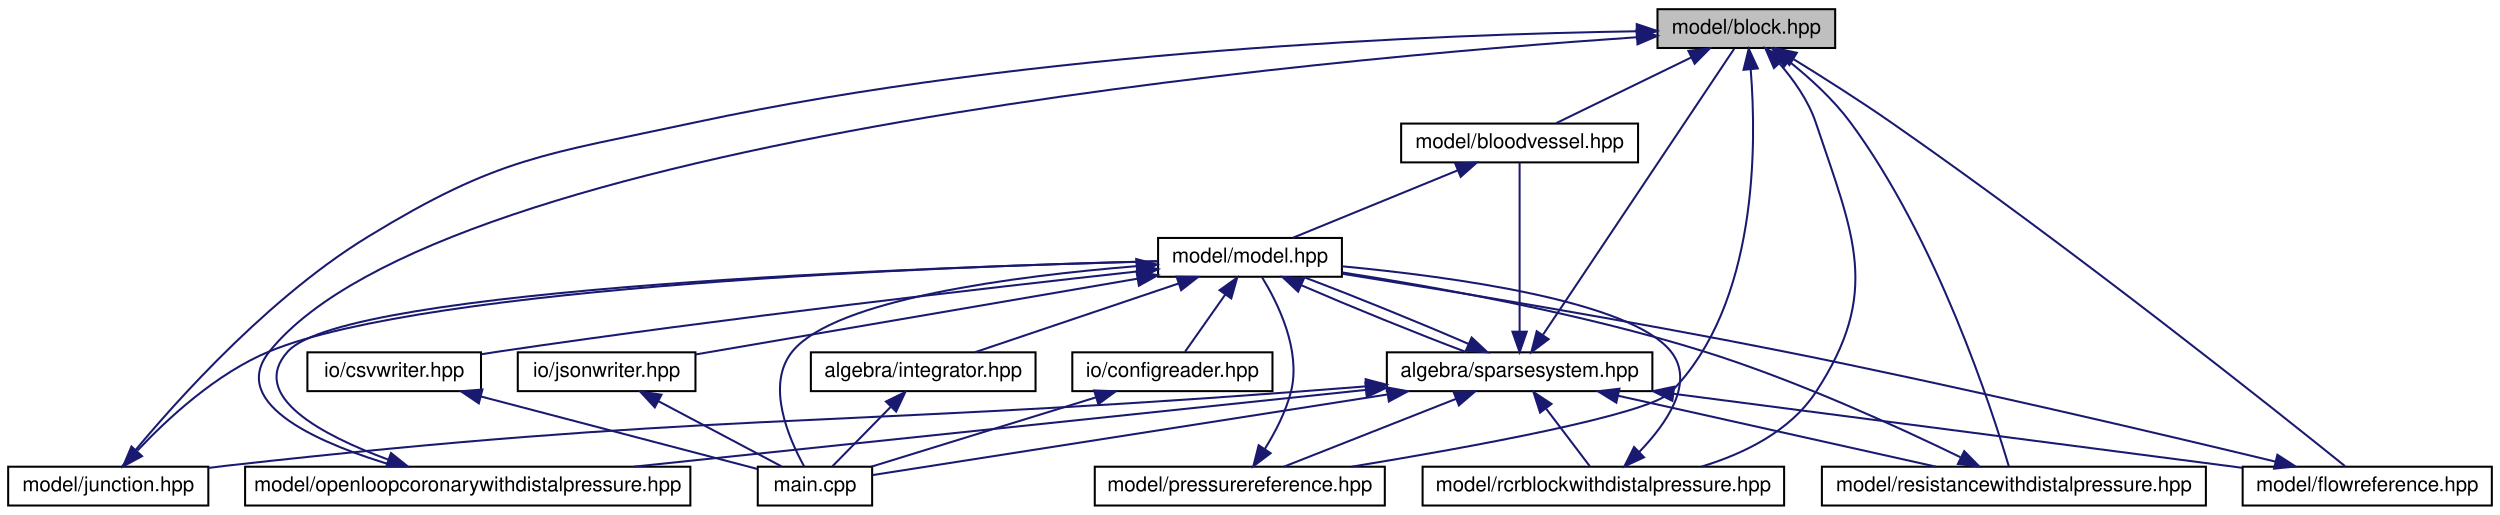
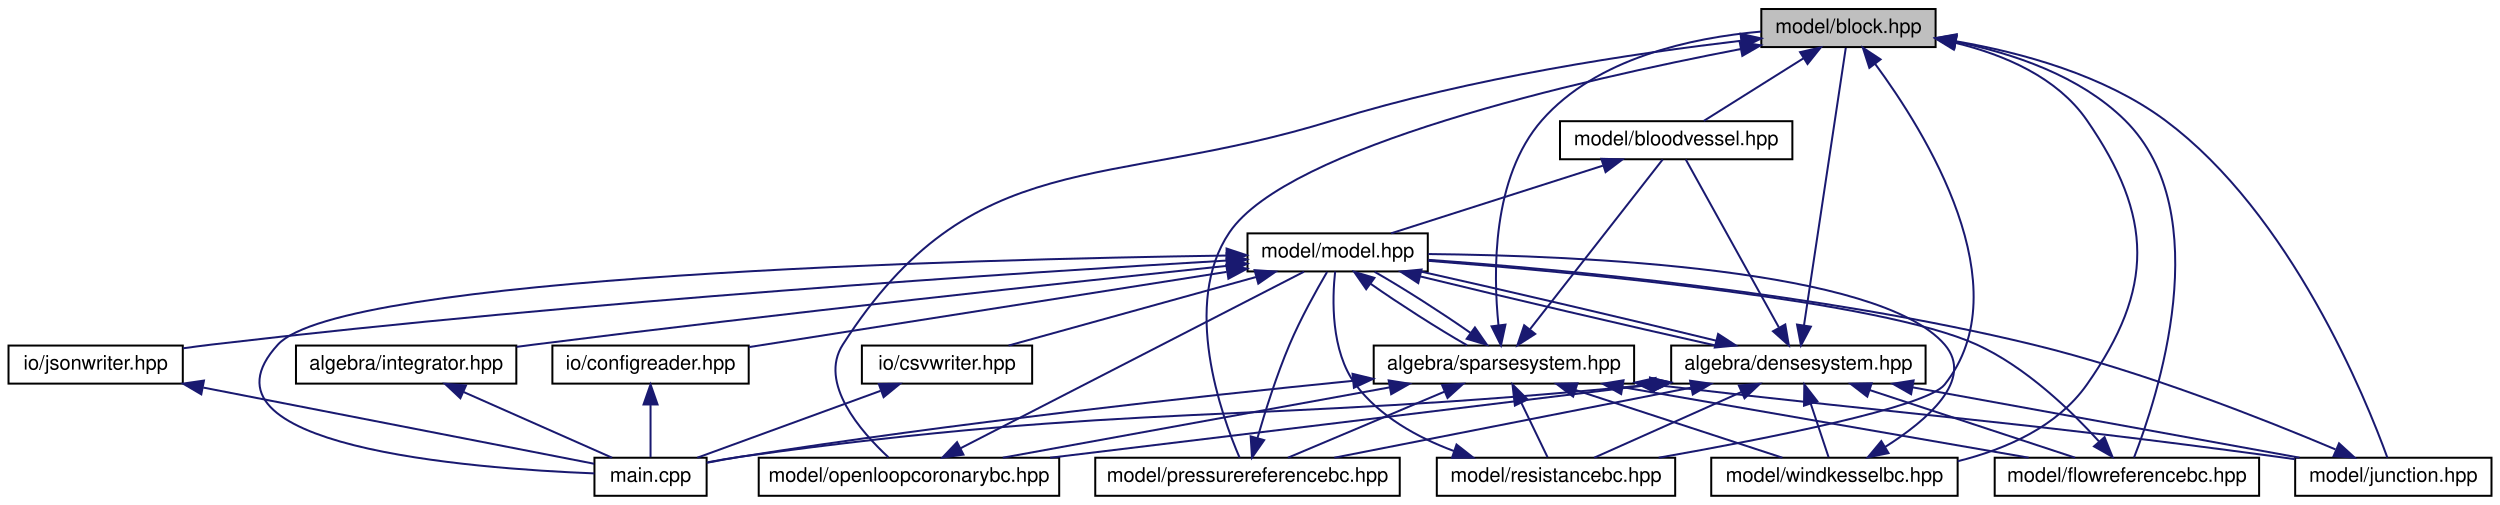
- <svg xmlns="http://www.w3.org/2000/svg" xmlns:xlink="http://www.w3.org/1999/xlink" width="1224pt" height="252pt" viewBox="0.00 0.00 1224.00 252.00">
+ <svg xmlns="http://www.w3.org/2000/svg" xmlns:xlink="http://www.w3.org/1999/xlink" width="1248pt" height="252pt" viewBox="0.00 0.00 1247.50 252.00">
  <g id="graph0" class="graph" transform="scale(1 1) rotate(0) translate(4 248)">
    <g id="node1" class="node">
      <g id="a_node1">
        <a xlink:title="MODEL::Block source file.">
-           <polygon fill="#bfbfbf" stroke="black" points="807.5,-224.5 807.5,-243.5 894.5,-243.5 894.5,-224.5 807.5,-224.5" />
-           <text text-anchor="middle" x="851" y="-231.5" font-family="Helvetica,sans-Serif" font-size="10.00">model/block.hpp</text>
+           <polygon fill="#bfbfbf" stroke="black" points="875,-224.5 875,-243.5 962,-243.5 962,-224.5 875,-224.5" />
+           <text text-anchor="middle" x="918.5" y="-231.5" font-family="Helvetica,sans-Serif" font-size="10.00">model/block.hpp</text>
        </a>
      </g>
    </g>
    <g id="node2" class="node">
      <g id="a_node2">
        <a xlink:href="bloodvessel_8hpp.html" target="_top" xlink:title="MODEL::BloodVessel source file.">
-           <polygon fill="none" stroke="black" points="682,-168.5 682,-187.5 798,-187.5 798,-168.5 682,-168.5" />
-           <text text-anchor="middle" x="740" y="-175.5" font-family="Helvetica,sans-Serif" font-size="10.00">model/bloodvessel.hpp</text>
+           <polygon fill="none" stroke="black" points="774.5,-168.5 774.5,-187.5 890.5,-187.5 890.5,-168.5 774.5,-168.5" />
+           <text text-anchor="middle" x="832.5" y="-175.5" font-family="Helvetica,sans-Serif" font-size="10.00">model/bloodvessel.hpp</text>
        </a>
      </g>
    </g>
    <g id="edge1" class="edge">
-       <path fill="none" stroke="midnightblue" d="M823.99,-219.86C803.41,-209.85 775.66,-196.35 757.79,-187.65" />
-       <polygon fill="midnightblue" stroke="midnightblue" points="822.64,-223.1 833.17,-224.32 825.7,-216.8 822.64,-223.1" />
+       <path fill="none" stroke="midnightblue" d="M896.05,-218.9C880.28,-209 859.69,-196.07 846.28,-187.65" />
+       <polygon fill="midnightblue" stroke="midnightblue" points="894.35,-221.97 904.68,-224.32 898.07,-216.04 894.35,-221.97" />
+     </g>
+     <g id="node6" class="node">
+       <g id="a_node6">
+         <a xlink:href="flowreferencebc_8hpp.html" target="_top" xlink:title="MODEL::FlowReferenceBC source file.">
+           <polygon fill="none" stroke="black" points="991.5,-0.5 991.5,-19.5 1123.5,-19.5 1123.5,-0.5 991.5,-0.5" />
+           <text text-anchor="middle" x="1057.5" y="-7.5" font-family="Helvetica,sans-Serif" font-size="10.00">model/flowreferencebc.hpp</text>
+         </a>
+       </g>
+     </g>
+     <g id="edge40" class="edge">
+       <path fill="none" stroke="midnightblue" d="M972.23,-227.12C1000.6,-221.41 1034.07,-210.16 1056.5,-188 1103.49,-141.56 1072.26,-48.28 1061.05,-19.59" />
+       <polygon fill="midnightblue" stroke="midnightblue" points="971.25,-223.74 962.05,-228.98 972.51,-230.63 971.25,-223.74" />
    </g>
    <g id="node7" class="node">
      <g id="a_node7">
-         <a xlink:href="flowreference_8hpp.html" target="_top" xlink:title="MODEL::FlowReference source file.">
-           <polygon fill="none" stroke="black" points="1094,-0.5 1094,-19.5 1216,-19.5 1216,-0.5 1094,-0.5" />
-           <text text-anchor="middle" x="1155" y="-7.5" font-family="Helvetica,sans-Serif" font-size="10.00">model/flowreference.hpp</text>
-         </a>
-       </g>
-     </g>
-     <g id="edge29" class="edge">
-       <path fill="none" stroke="midnightblue" d="M873.94,-219.14C888.01,-210.48 906.27,-198.93 922,-188 1010.02,-126.84 1111.23,-46.25 1144.09,-19.81" />
-       <polygon fill="midnightblue" stroke="midnightblue" points="872.08,-216.18 865.38,-224.38 875.73,-222.15 872.08,-216.18" />
+         <a xlink:href="junction_8hpp.html" target="_top" xlink:title="MODEL::Junction source file.">
+           <polygon fill="none" stroke="black" points="1141.5,-0.5 1141.5,-19.5 1239.5,-19.5 1239.5,-0.5 1141.5,-0.5" />
+           <text text-anchor="middle" x="1190.5" y="-7.5" font-family="Helvetica,sans-Serif" font-size="10.00">model/junction.hpp</text>
+         </a>
+       </g>
+     </g>
+     <g id="edge41" class="edge">
+       <path fill="none" stroke="midnightblue" d="M972.37,-227.36C1005.08,-221.72 1046.21,-210.46 1076.5,-188 1139.62,-141.19 1177.13,-48.16 1187.52,-19.56" />
+       <polygon fill="midnightblue" stroke="midnightblue" points="971.39,-223.97 962.07,-229 972.5,-230.89 971.39,-223.97" />
    </g>
    <g id="node8" class="node">
      <g id="a_node8">
-         <a xlink:href="junction_8hpp.html" target="_top" xlink:title="MODEL::Junction source file.">
-           <polygon fill="none" stroke="black" points="0,-0.5 0,-19.5 98,-19.5 98,-0.5 0,-0.5" />
-           <text text-anchor="middle" x="49" y="-7.5" font-family="Helvetica,sans-Serif" font-size="10.00">model/junction.hpp</text>
-         </a>
-       </g>
-     </g>
-     <g id="edge30" class="edge">
-       <path fill="none" stroke="midnightblue" d="M797.23,-232.69C702.82,-231.18 501.55,-223.62 336,-188 262.34,-172.15 240.27,-171.31 176,-132 122.74,-99.42 73.34,-41.43 55.77,-19.61" />
-       <polygon fill="midnightblue" stroke="midnightblue" points="797.34,-236.19 807.39,-232.84 797.44,-229.19 797.34,-236.19" />
+         <a xlink:href="openloopcoronarybc_8hpp.html" target="_top" xlink:title="MODEL::OpenLoopCoronaryBC source file.">
+           <polygon fill="none" stroke="black" points="374.5,-0.5 374.5,-19.5 524.5,-19.5 524.5,-0.5 374.5,-0.5" />
+           <text text-anchor="middle" x="449.5" y="-7.5" font-family="Helvetica,sans-Serif" font-size="10.00">model/openloopcoronarybc.hpp</text>
+         </a>
+       </g>
+     </g>
+     <g id="edge42" class="edge">
+       <path fill="none" stroke="midnightblue" d="M864.83,-227.65C812.18,-221.46 730.04,-209.28 661.5,-188 547.16,-152.5 481.21,-176.73 416.5,-76 404.19,-56.83 425.5,-32.48 439.25,-19.72" />
+       <polygon fill="midnightblue" stroke="midnightblue" points="864.63,-231.15 874.96,-228.81 865.42,-224.19 864.63,-231.15" />
    </g>
    <g id="node9" class="node">
      <g id="a_node9">
-         <a xlink:href="openloopcoronarywithdistalpressure_8hpp.html" target="_top" xlink:title="MODEL::OpenLoopCoronaryWithDistalPressure source file.">
-           <polygon fill="none" stroke="black" points="116,-0.5 116,-19.5 334,-19.5 334,-0.5 116,-0.5" />
-           <text text-anchor="middle" x="225" y="-7.5" font-family="Helvetica,sans-Serif" font-size="10.00">model/openloopcoronarywithdistalpressure.hpp</text>
-         </a>
-       </g>
-     </g>
-     <g id="edge31" class="edge">
-       <path fill="none" stroke="midnightblue" d="M797.4,-229.77C644.63,-219.35 212.62,-180.96 128,-76 106.75,-49.64 154.51,-30.01 190.28,-19.55" />
-       <polygon fill="midnightblue" stroke="midnightblue" points="797.26,-233.27 807.48,-230.45 797.73,-226.29 797.26,-233.27" />
+         <a xlink:href="pressurereferencebc_8hpp.html" target="_top" xlink:title="MODEL::PressureReferenceBC source file.">
+           <polygon fill="none" stroke="black" points="542.5,-0.5 542.5,-19.5 694.5,-19.5 694.5,-0.5 542.5,-0.5" />
+           <text text-anchor="middle" x="618.5" y="-7.5" font-family="Helvetica,sans-Serif" font-size="10.00">model/pressurereferencebc.hpp</text>
+         </a>
+       </g>
+     </g>
+     <g id="edge43" class="edge">
+       <path fill="none" stroke="midnightblue" d="M864.73,-223.52C784.18,-208.06 638.48,-174.8 609.5,-132 585.41,-96.42 605.43,-40.71 614.55,-19.54" />
+       <polygon fill="midnightblue" stroke="midnightblue" points="864.22,-226.98 874.7,-225.4 865.52,-220.11 864.22,-226.98" />
    </g>
    <g id="node10" class="node">
      <g id="a_node10">
-         <a xlink:href="pressurereference_8hpp.html" target="_top" xlink:title="MODEL::PressureReference source file.">
-           <polygon fill="none" stroke="black" points="532,-0.5 532,-19.5 674,-19.5 674,-0.5 532,-0.5" />
-           <text text-anchor="middle" x="603" y="-7.5" font-family="Helvetica,sans-Serif" font-size="10.00">model/pressurereference.hpp</text>
-         </a>
-       </g>
-     </g>
-     <g id="edge32" class="edge">
-       <path fill="none" stroke="midnightblue" d="M853.14,-213.97C856.07,-177.81 856.78,-98.95 814,-56 802.96,-44.92 716.54,-29.15 657.77,-19.52" />
-       <polygon fill="midnightblue" stroke="midnightblue" points="849.64,-213.82 852.17,-224.11 856.61,-214.5 849.64,-213.82" />
+         <a xlink:href="resistancebc_8hpp.html" target="_top" xlink:title="MODEL::ResistanceBC source file.">
+           <polygon fill="none" stroke="black" points="713,-0.5 713,-19.5 832,-19.5 832,-0.5 713,-0.5" />
+           <text text-anchor="middle" x="772.5" y="-7.5" font-family="Helvetica,sans-Serif" font-size="10.00">model/resistancebc.hpp</text>
+         </a>
+       </g>
+     </g>
+     <g id="edge44" class="edge">
+       <path fill="none" stroke="midnightblue" d="M931.75,-216.2C956.8,-182.28 1005.23,-104.74 966.5,-56 957.55,-44.73 878.18,-29.09 823.77,-19.52" />
+       <polygon fill="midnightblue" stroke="midnightblue" points="928.94,-214.11 925.68,-224.19 934.52,-218.35 928.94,-214.11" />
    </g>
    <g id="node11" class="node">
      <g id="a_node11">
-         <a xlink:href="rcrblockwithdistalpressure_8hpp.html" target="_top" xlink:title="MODEL::RCRBlockWithDistalPressure source file.">
-           <polygon fill="none" stroke="black" points="692.5,-0.5 692.5,-19.5 869.5,-19.5 869.5,-0.5 692.5,-0.5" />
-           <text text-anchor="middle" x="781" y="-7.5" font-family="Helvetica,sans-Serif" font-size="10.00">model/rcrblockwithdistalpressure.hpp</text>
-         </a>
-       </g>
-     </g>
-     <g id="edge33" class="edge">
-       <path fill="none" stroke="midnightblue" d="M867.18,-216.96C874.1,-208.98 881.4,-198.75 885,-188 903.65,-132.38 917.21,-105.03 885,-56 872.47,-36.93 849.94,-25.9 829.05,-19.54" />
-       <polygon fill="midnightblue" stroke="midnightblue" points="864.52,-214.68 860.29,-224.39 869.65,-219.44 864.52,-214.68" />
-     </g>
-     <g id="node12" class="node">
-       <g id="a_node12">
-         <a xlink:href="resistancewithdistalpressure_8hpp.html" target="_top" xlink:title="MODEL::ResistanceWithDistalPressure source file.">
-           <polygon fill="none" stroke="black" points="888,-0.5 888,-19.5 1076,-19.5 1076,-0.5 888,-0.5" />
-           <text text-anchor="middle" x="982" y="-7.5" font-family="Helvetica,sans-Serif" font-size="10.00">model/resistancewithdistalpressure.hpp</text>
-         </a>
-       </g>
-     </g>
-     <g id="edge34" class="edge">
-       <path fill="none" stroke="midnightblue" d="M871.68,-218.11C881.79,-210.05 893.56,-199.43 902,-188 944.47,-130.49 971.46,-46.85 979.49,-19.79" />
-       <polygon fill="midnightblue" stroke="midnightblue" points="869.5,-215.37 863.69,-224.23 873.76,-220.92 869.5,-215.37" />
+         <a xlink:href="windkesselbc_8hpp.html" target="_top" xlink:title="MODEL::WindkesselBC source file.">
+           <polygon fill="none" stroke="black" points="850,-0.5 850,-19.5 973,-19.5 973,-0.5 850,-0.5" />
+           <text text-anchor="middle" x="911.5" y="-7.5" font-family="Helvetica,sans-Serif" font-size="10.00">model/windkesselbc.hpp</text>
+         </a>
+       </g>
+     </g>
+     <g id="edge45" class="edge">
+       <path fill="none" stroke="midnightblue" d="M971.91,-226.59C996.15,-220.72 1022.66,-209.48 1037.5,-188 1070.85,-139.73 1071.29,-103.96 1037.5,-56 1022.71,-35.02 997.22,-23.77 973.01,-17.75" />
+       <polygon fill="midnightblue" stroke="midnightblue" points="971.09,-223.19 962.06,-228.73 972.57,-230.03 971.09,-223.19" />
    </g>
    <g id="node3" class="node">
      <g id="a_node3">
        <a xlink:href="model_8hpp.html" target="_top" xlink:title="MODEL::Model source file.">
-           <polygon fill="none" stroke="black" points="563,-112.5 563,-131.5 653,-131.5 653,-112.5 563,-112.5" />
-           <text text-anchor="middle" x="608" y="-119.5" font-family="Helvetica,sans-Serif" font-size="10.00">model/model.hpp</text>
+           <polygon fill="none" stroke="black" points="618.5,-112.5 618.5,-131.5 708.5,-131.5 708.5,-112.5 618.5,-112.5" />
+           <text text-anchor="middle" x="663.5" y="-119.5" font-family="Helvetica,sans-Serif" font-size="10.00">model/model.hpp</text>
        </a>
      </g>
    </g>
    <g id="edge2" class="edge">
-       <path fill="none" stroke="midnightblue" d="M709.78,-164.64C685.01,-154.5 650.6,-140.43 628.82,-131.52" />
-       <polygon fill="midnightblue" stroke="midnightblue" points="708.5,-167.9 719.08,-168.44 711.15,-161.42 708.5,-167.9" />
+       <path fill="none" stroke="midnightblue" d="M795.9,-165.3C764.05,-155.13 718.66,-140.62 690.15,-131.52" />
+       <polygon fill="midnightblue" stroke="midnightblue" points="795.13,-168.73 805.72,-168.44 797.26,-162.07 795.13,-168.73" />
    </g>
    <g id="node4" class="node">
      <g id="a_node4">
-         <a xlink:href="integrator_8hpp.html" target="_top" xlink:title="ALGEBRA::Integrator source file.">
-           <polygon fill="none" stroke="black" points="393,-56.5 393,-75.5 503,-75.5 503,-56.5 393,-56.5" />
-           <text text-anchor="middle" x="448" y="-63.5" font-family="Helvetica,sans-Serif" font-size="10.00">algebra/integrator.hpp</text>
+         <a xlink:href="densesystem_8hpp.html" target="_top" xlink:title="ALGEBRA::DenseSystem source file.">
+           <polygon fill="none" stroke="black" points="830,-56.5 830,-75.5 957,-75.5 957,-56.5 830,-56.5" />
+           <text text-anchor="middle" x="893.5" y="-63.5" font-family="Helvetica,sans-Serif" font-size="10.00">algebra/densesystem.hpp</text>
        </a>
      </g>
    </g>
    <g id="edge3" class="edge">
-       <path fill="none" stroke="midnightblue" d="M572.95,-109.17C542.83,-99 500.1,-84.59 473.23,-75.52" />
-       <polygon fill="midnightblue" stroke="midnightblue" points="572.05,-112.56 582.65,-112.44 574.29,-105.93 572.05,-112.56" />
+       <path fill="none" stroke="midnightblue" d="M704.69,-110.02C746.4,-99.82 810.37,-84.84 852.15,-75.52" />
+       <polygon fill="midnightblue" stroke="midnightblue" points="703.73,-106.66 694.86,-112.44 705.4,-113.45 703.73,-106.66" />
    </g>
    <g id="node5" class="node">
      <g id="a_node5">
        <a xlink:href="main_8cpp.html" target="_top" xlink:title="Main routine of svZeroDSolver.">
-           <polygon fill="none" stroke="black" points="367,-0.5 367,-19.5 423,-19.5 423,-0.5 367,-0.5" />
-           <text text-anchor="middle" x="395" y="-7.5" font-family="Helvetica,sans-Serif" font-size="10.00">main.cpp</text>
-         </a>
-       </g>
-     </g>
-     <g id="edge28" class="edge">
-       <path fill="none" stroke="midnightblue" d="M552.55,-117.7C493.25,-112.88 404.91,-101.53 384,-76 370.66,-59.71 382.18,-33.26 389.71,-19.67" />
-       <polygon fill="midnightblue" stroke="midnightblue" points="552.29,-121.19 562.53,-118.47 552.83,-114.21 552.29,-121.19" />
-     </g>
-     <g id="node6" class="node">
-       <g id="a_node6">
-         <a xlink:href="sparsesystem_8hpp.html" target="_top" xlink:title="ALGEBRA::SparseSystem source file.">
-           <polygon fill="none" stroke="black" points="675,-56.5 675,-75.5 805,-75.5 805,-56.5 675,-56.5" />
-           <text text-anchor="middle" x="740" y="-63.5" font-family="Helvetica,sans-Serif" font-size="10.00">algebra/sparsesystem.hpp</text>
-         </a>
-       </g>
-     </g>
-     <g id="edge5" class="edge">
-       <path fill="none" stroke="midnightblue" d="M633.06,-108.37C656.33,-98.26 690.57,-84.35 714.1,-75.52" />
-       <polygon fill="midnightblue" stroke="midnightblue" points="631.56,-105.2 623.83,-112.44 634.39,-111.61 631.56,-105.2" />
+           <polygon fill="none" stroke="black" points="292.5,-0.5 292.5,-19.5 348.5,-19.5 348.5,-0.5 292.5,-0.5" />
+           <text text-anchor="middle" x="320.5" y="-7.5" font-family="Helvetica,sans-Serif" font-size="10.00">main.cpp</text>
+         </a>
+       </g>
+     </g>
+     <g id="edge39" class="edge">
+       <path fill="none" stroke="midnightblue" d="M608.01,-120.43C478.74,-118.52 166.07,-110.37 134.5,-76 87.87,-25.24 229.88,-14.12 292.46,-11.68" />
+       <polygon fill="midnightblue" stroke="midnightblue" points="608.05,-123.93 618.1,-120.57 608.15,-116.93 608.05,-123.93" />
+     </g>
+     <g id="node12" class="node">
+       <g id="a_node12">
+         <a xlink:href="integrator_8hpp.html" target="_top" xlink:title="ALGEBRA::Integrator source file.">
+           <polygon fill="none" stroke="black" points="143.5,-56.5 143.5,-75.5 253.5,-75.5 253.5,-56.5 143.5,-56.5" />
+           <text text-anchor="middle" x="198.5" y="-63.5" font-family="Helvetica,sans-Serif" font-size="10.00">algebra/integrator.hpp</text>
+         </a>
+       </g>
+     </g>
+     <g id="edge20" class="edge">
+       <path fill="none" stroke="midnightblue" d="M608.35,-115.3C530.99,-107.2 385.89,-91.6 262.5,-76 259.61,-75.63 256.64,-75.25 253.64,-74.85" />
+       <polygon fill="midnightblue" stroke="midnightblue" points="608.04,-118.79 618.35,-116.35 608.77,-111.83 608.04,-118.79" />
    </g>
    <g id="node13" class="node">
      <g id="a_node13">
-         <a xlink:href="configreader_8hpp.html" target="_top" xlink:title="IO::ConfigReader source file.">
-           <polygon fill="none" stroke="black" points="521,-56.5 521,-75.5 619,-75.5 619,-56.5 521,-56.5" />
-           <text text-anchor="middle" x="570" y="-63.5" font-family="Helvetica,sans-Serif" font-size="10.00">io/configreader.hpp</text>
+         <a xlink:href="sparsesystem_8hpp.html" target="_top" xlink:title="ALGEBRA::SparseSystem source file.">
+           <polygon fill="none" stroke="black" points="681.5,-56.5 681.5,-75.5 811.5,-75.5 811.5,-56.5 681.5,-56.5" />
+           <text text-anchor="middle" x="746.5" y="-63.5" font-family="Helvetica,sans-Serif" font-size="10.00">algebra/sparsesystem.hpp</text>
        </a>
      </g>
    </g>
    <g id="edge22" class="edge">
-       <path fill="none" stroke="midnightblue" d="M595.94,-103.86C589.36,-94.5 581.49,-83.33 576.16,-75.75" />
-       <polygon fill="midnightblue" stroke="midnightblue" points="593.11,-105.92 601.73,-112.08 598.83,-101.89 593.11,-105.92" />
+       <path fill="none" stroke="midnightblue" d="M679.95,-106.34C693.91,-96.52 713.6,-83.91 728.09,-75.65" />
+       <polygon fill="midnightblue" stroke="midnightblue" points="677.75,-103.61 671.72,-112.32 681.87,-109.28 677.75,-103.61" />
    </g>
    <g id="node14" class="node">
      <g id="a_node14">
-         <a xlink:href="csvwriter_8hpp.html" target="_top" xlink:title="IO::write_csv source file.">
-           <polygon fill="none" stroke="black" points="146.5,-56.5 146.5,-75.5 231.5,-75.5 231.5,-56.5 146.5,-56.5" />
-           <text text-anchor="middle" x="189" y="-63.5" font-family="Helvetica,sans-Serif" font-size="10.00">io/csvwriter.hpp</text>
-         </a>
-       </g>
-     </g>
-     <g id="edge24" class="edge">
-       <path fill="none" stroke="midnightblue" d="M552.81,-115.09C480.89,-107.2 351.31,-92.3 241,-76 237.92,-75.54 234.74,-75.05 231.54,-74.54" />
-       <polygon fill="midnightblue" stroke="midnightblue" points="552.67,-118.6 562.99,-116.21 553.43,-111.64 552.67,-118.6" />
+         <a xlink:href="configreader_8hpp.html" target="_top" xlink:title="IO::ConfigReader source file.">
+           <polygon fill="none" stroke="black" points="271.5,-56.5 271.5,-75.5 369.5,-75.5 369.5,-56.5 271.5,-56.5" />
+           <text text-anchor="middle" x="320.5" y="-63.5" font-family="Helvetica,sans-Serif" font-size="10.00">io/configreader.hpp</text>
+         </a>
+       </g>
+     </g>
+     <g id="edge33" class="edge">
+       <path fill="none" stroke="midnightblue" d="M608.1,-112.28C542.09,-101.89 432.82,-84.68 369.68,-74.74" />
+       <polygon fill="midnightblue" stroke="midnightblue" points="607.88,-115.79 618.31,-113.88 608.97,-108.87 607.88,-115.79" />
    </g>
    <g id="node15" class="node">
      <g id="a_node15">
+         <a xlink:href="csvwriter_8hpp.html" target="_top" xlink:title="IO::write_csv source file.">
+           <polygon fill="none" stroke="black" points="426,-56.5 426,-75.5 511,-75.5 511,-56.5 426,-56.5" />
+           <text text-anchor="middle" x="468.5" y="-63.5" font-family="Helvetica,sans-Serif" font-size="10.00">io/csvwriter.hpp</text>
+         </a>
+       </g>
+     </g>
+     <g id="edge35" class="edge">
+       <path fill="none" stroke="midnightblue" d="M622.69,-109.7C585.89,-99.51 532.57,-84.74 499.25,-75.52" />
+       <polygon fill="midnightblue" stroke="midnightblue" points="622.03,-113.15 632.6,-112.44 623.9,-106.4 622.03,-113.15" />
+     </g>
+     <g id="node16" class="node">
+       <g id="a_node16">
        <a xlink:href="jsonwriter_8hpp.html" target="_top" xlink:title="IO::write_json source file.">
-           <polygon fill="none" stroke="black" points="249.5,-56.5 249.5,-75.5 336.5,-75.5 336.5,-56.5 249.5,-56.5" />
-           <text text-anchor="middle" x="293" y="-63.5" font-family="Helvetica,sans-Serif" font-size="10.00">io/jsonwriter.hpp</text>
-         </a>
-       </g>
+           <polygon fill="none" stroke="black" points="0,-56.5 0,-75.5 87,-75.5 87,-56.5 0,-56.5" />
+           <text text-anchor="middle" x="43.5" y="-63.5" font-family="Helvetica,sans-Serif" font-size="10.00">io/jsonwriter.hpp</text>
+         </a>
+       </g>
+     </g>
+     <g id="edge37" class="edge">
+       <path fill="none" stroke="midnightblue" d="M607.95,-117.92C506.93,-112.01 286.46,-97.73 101.5,-76 96.84,-75.45 91.99,-74.81 87.16,-74.13" />
+       <polygon fill="midnightblue" stroke="midnightblue" points="608.04,-121.43 618.22,-118.52 608.44,-114.44 608.04,-121.43" />
+     </g>
+     <g id="edge5" class="edge">
+       <path fill="none" stroke="midnightblue" d="M896.3,-85.58C901.66,-121.21 913.22,-197.95 917.16,-224.08" />
+       <polygon fill="midnightblue" stroke="midnightblue" points="899.74,-84.94 894.79,-75.57 892.82,-85.98 899.74,-84.94" />
+     </g>
+     <g id="edge6" class="edge">
+       <path fill="none" stroke="midnightblue" d="M883.73,-84.63C870.46,-108.55 847.26,-150.38 837.29,-168.37" />
+       <polygon fill="midnightblue" stroke="midnightblue" points="886.95,-86.03 888.74,-75.59 880.83,-82.64 886.95,-86.03" />
+     </g>
+     <g id="edge11" class="edge">
+       <path fill="none" stroke="midnightblue" d="M852.48,-77.93C810.84,-88.12 746.87,-103.1 705.03,-112.44" />
+       <polygon fill="midnightblue" stroke="midnightblue" points="853.43,-81.3 862.31,-75.52 851.76,-74.51 853.43,-81.3" />
+     </g>
+     <g id="edge4" class="edge">
+       <path fill="none" stroke="midnightblue" d="M819.73,-55.97C616.95,-35.97 563.18,-47.49 365.5,-20 360.13,-19.25 354.44,-18.27 348.98,-17.22" />
+       <polygon fill="midnightblue" stroke="midnightblue" points="819.52,-59.47 829.82,-56.98 820.22,-52.5 819.52,-59.47" />
+     </g>
+     <g id="edge7" class="edge">
+       <path fill="none" stroke="midnightblue" d="M929.02,-53.3C959.92,-43.13 1003.97,-28.62 1031.64,-19.52" />
+       <polygon fill="midnightblue" stroke="midnightblue" points="927.89,-49.99 919.49,-56.44 930.08,-56.64 927.89,-49.99" />
+     </g>
+     <g id="edge9" class="edge">
+       <path fill="none" stroke="midnightblue" d="M950.7,-54.6C1006.83,-44.4 1091.4,-29.02 1143.66,-19.52" />
+       <polygon fill="midnightblue" stroke="midnightblue" points="949.77,-51.21 940.56,-56.44 951.03,-58.1 949.77,-51.21" />
+     </g>
+     <g id="edge12" class="edge">
+       <path fill="none" stroke="midnightblue" d="M819.77,-55.91C708.78,-42.35 592.38,-28.26 519.94,-19.5" />
+       <polygon fill="midnightblue" stroke="midnightblue" points="819.45,-59.4 829.8,-57.14 820.3,-52.45 819.45,-59.4" />
+     </g>
+     <g id="edge14" class="edge">
+       <path fill="none" stroke="midnightblue" d="M839.89,-54.47C787.92,-44.27 710.06,-28.98 661.87,-19.52" />
+       <polygon fill="midnightblue" stroke="midnightblue" points="839.44,-57.95 849.93,-56.44 840.79,-51.08 839.44,-57.95" />
+     </g>
+     <g id="edge16" class="edge">
+       <path fill="none" stroke="midnightblue" d="M865.19,-52.37C842.53,-42.26 811.37,-28.35 791.58,-19.52" />
+       <polygon fill="midnightblue" stroke="midnightblue" points="863.77,-55.56 874.33,-56.44 866.62,-49.17 863.77,-55.56" />
+     </g>
+     <g id="edge18" class="edge">
+       <path fill="none" stroke="midnightblue" d="M899.7,-46.4C902.71,-37.36 906.19,-26.94 908.58,-19.75" />
+       <polygon fill="midnightblue" stroke="midnightblue" points="896.31,-45.49 896.47,-56.08 902.96,-47.7 896.31,-45.49" />
+     </g>
+     <g id="edge8" class="edge">
+       <path fill="none" stroke="midnightblue" d="M1043.56,-27.63C1029.73,-42.9 1007.11,-64.8 982.5,-76 934.58,-97.81 784.64,-111.88 708.63,-117.8" />
+       <polygon fill="midnightblue" stroke="midnightblue" points="1046.33,-29.77 1050.29,-19.94 1041.07,-25.16 1046.33,-29.77" />
+     </g>
+     <g id="edge10" class="edge">
+       <path fill="none" stroke="midnightblue" d="M1161.63,-23.64C1126.57,-38.47 1065.31,-62.72 1010.5,-76 904.08,-101.79 775.49,-113.57 708.71,-118.29" />
+       <polygon fill="midnightblue" stroke="midnightblue" points="1163.4,-26.69 1171.22,-19.54 1160.65,-20.26 1163.4,-26.69" />
+     </g>
+     <g id="edge13" class="edge">
+       <path fill="none" stroke="midnightblue" d="M475.21,-24.22C519.61,-47.04 609.44,-93.21 646.71,-112.37" />
+       <polygon fill="midnightblue" stroke="midnightblue" points="476.71,-21.05 466.21,-19.59 473.51,-27.28 476.71,-21.05" />
+     </g>
+     <g id="edge15" class="edge">
+       <path fill="none" stroke="midnightblue" d="M623.48,-29.35C627.29,-42.55 632.99,-60.65 639.5,-76 645.03,-89.04 653.02,-103.36 658.24,-112.26" />
+       <polygon fill="midnightblue" stroke="midnightblue" points="626.82,-28.28 620.75,-19.59 620.08,-30.16 626.82,-28.28" />
+     </g>
+     <g id="edge17" class="edge">
+       <path fill="none" stroke="midnightblue" d="M721.51,-22.86C703.34,-29.62 684.45,-40.05 672.5,-56 659.94,-72.78 660.78,-99.02 662.25,-112.45" />
+       <polygon fill="midnightblue" stroke="midnightblue" points="722.85,-26.1 731.19,-19.56 720.6,-19.47 722.85,-26.1" />
+     </g>
+     <g id="edge19" class="edge">
+       <path fill="none" stroke="midnightblue" d="M936.76,-24.85C957.65,-38.06 981.62,-58.47 966.5,-76 933.76,-113.96 784.96,-120.41 708.76,-121.18" />
+       <polygon fill="midnightblue" stroke="midnightblue" points="938.5,-21.81 928.12,-19.67 934.9,-27.81 938.5,-21.81" />
+     </g>
+     <g id="edge21" class="edge">
+       <path fill="none" stroke="midnightblue" d="M227.04,-52.37C249.89,-42.26 281.31,-28.35 301.26,-19.52" />
+       <polygon fill="midnightblue" stroke="midnightblue" points="225.56,-49.2 217.83,-56.44 228.39,-55.6 225.56,-49.2" />
+     </g>
+     <g id="edge24" class="edge">
+       <path fill="none" stroke="midnightblue" d="M743.79,-85.68C741.11,-111.86 740.45,-159.46 765.5,-188 792.71,-219.01 840.08,-229.17 874.92,-232.24" />
+       <polygon fill="midnightblue" stroke="midnightblue" points="747.28,-85.95 745.04,-75.59 740.34,-85.09 747.28,-85.95" />
+     </g>
+     <g id="edge25" class="edge">
+       <path fill="none" stroke="midnightblue" d="M759.54,-83.68C778.11,-107.43 811.5,-150.14 825.75,-168.37" />
+       <polygon fill="midnightblue" stroke="midnightblue" points="762.13,-81.31 753.22,-75.59 756.62,-85.63 762.13,-81.31" />
+     </g>
+     <g id="edge28" class="edge">
+       <path fill="none" stroke="midnightblue" d="M729.84,-81.81C715.91,-91.6 696.36,-104.11 681.95,-112.32" />
+       <polygon fill="midnightblue" stroke="midnightblue" points="732.03,-84.54 738.07,-75.83 727.92,-78.87 732.03,-84.54" />
+     </g>
+     <g id="edge23" class="edge">
+       <path fill="none" stroke="midnightblue" d="M671.13,-57.89C594.1,-50.2 471.11,-36.77 365.5,-20 359.99,-19.13 354.13,-18.06 348.52,-16.96" />
+       <polygon fill="midnightblue" stroke="midnightblue" points="670.93,-61.39 681.23,-58.89 671.62,-54.42 670.93,-61.39" />
    </g>
    <g id="edge26" class="edge">
-       <path fill="none" stroke="midnightblue" d="M552.94,-111.56C491.39,-101.01 392.95,-84.13 336.53,-74.46" />
-       <polygon fill="midnightblue" stroke="midnightblue" points="552.42,-115.02 562.87,-113.26 553.6,-108.12 552.42,-115.02" />
-     </g>
-     <g id="edge4" class="edge">
-       <path fill="none" stroke="midnightblue" d="M432.02,-48.72C422.68,-39.2 411.25,-27.56 403.59,-19.75" />
-       <polygon fill="midnightblue" stroke="midnightblue" points="429.75,-51.4 439.25,-56.08 434.74,-46.49 429.75,-51.4" />
-     </g>
-     <g id="edge7" class="edge">
-       <path fill="none" stroke="midnightblue" d="M751.51,-84.21C774.91,-119.21 827.33,-197.61 845.03,-224.08" />
-       <polygon fill="midnightblue" stroke="midnightblue" points="754.2,-81.94 745.73,-75.57 748.38,-85.83 754.2,-81.94" />
-     </g>
-     <g id="edge8" class="edge">
-       <path fill="none" stroke="midnightblue" d="M740,-85.6C740,-109.67 740,-150.62 740,-168.37" />
-       <polygon fill="midnightblue" stroke="midnightblue" points="743.5,-85.59 740,-75.59 736.5,-85.59 743.5,-85.59" />
-     </g>
-     <g id="edge13" class="edge">
-       <path fill="none" stroke="midnightblue" d="M715.04,-79.59C691.81,-89.69 657.57,-103.6 634,-112.44" />
-       <polygon fill="midnightblue" stroke="midnightblue" points="716.53,-82.76 724.26,-75.52 713.7,-76.35 716.53,-82.76" />
-     </g>
-     <g id="edge6" class="edge">
-       <path fill="none" stroke="midnightblue" d="M675.43,-54.89C599.76,-43.05 477.78,-23.96 423.1,-15.4" />
-       <polygon fill="midnightblue" stroke="midnightblue" points="674.91,-58.35 685.33,-56.44 676,-51.44 674.91,-58.35" />
-     </g>
-     <g id="edge9" class="edge">
-       <path fill="none" stroke="midnightblue" d="M815.29,-55.2C895.14,-44.81 1019.76,-28.6 1093.8,-18.96" />
-       <polygon fill="midnightblue" stroke="midnightblue" points="814.77,-51.74 805.3,-56.5 815.67,-58.68 814.77,-51.74" />
-     </g>
-     <g id="edge11" class="edge">
-       <path fill="none" stroke="midnightblue" d="M664.66,-58.83C652.41,-57.86 639.85,-56.89 628,-56 396.54,-38.7 337.67,-45.82 107,-20 104.06,-19.67 101.05,-19.3 98.01,-18.9" />
-       <polygon fill="midnightblue" stroke="midnightblue" points="664.62,-62.34 674.86,-59.64 665.17,-55.36 664.62,-62.34" />
-     </g>
-     <g id="edge14" class="edge">
-       <path fill="none" stroke="midnightblue" d="M664.6,-57.09C568.92,-47.06 404.56,-29.83 306.21,-19.51" />
-       <polygon fill="midnightblue" stroke="midnightblue" points="664.46,-60.6 674.77,-58.16 665.19,-53.64 664.46,-60.6" />
-     </g>
-     <g id="edge16" class="edge">
-       <path fill="none" stroke="midnightblue" d="M708.98,-52.77C683.24,-42.63 647.31,-28.47 624.61,-19.52" />
-       <polygon fill="midnightblue" stroke="midnightblue" points="707.71,-56.03 718.29,-56.44 710.27,-49.52 707.71,-56.03" />
-     </g>
-     <g id="edge18" class="edge">
-       <path fill="none" stroke="midnightblue" d="M753.02,-47.86C760.12,-38.5 768.6,-27.33 774.36,-19.75" />
-       <polygon fill="midnightblue" stroke="midnightblue" points="750.03,-46 746.77,-56.08 755.61,-50.24 750.03,-46" />
-     </g>
-     <g id="edge20" class="edge">
-       <path fill="none" stroke="midnightblue" d="M788.32,-54.22C834.05,-44.01 901.78,-28.9 943.83,-19.52" />
-       <polygon fill="midnightblue" stroke="midnightblue" points="787.34,-50.85 778.35,-56.44 788.87,-57.68 787.34,-50.85" />
-     </g>
-     <g id="edge10" class="edge">
-       <path fill="none" stroke="midnightblue" d="M1109.92,-22.02C1053.7,-35.58 954.55,-58.92 869,-76 793.7,-91.04 705.57,-105.61 653.4,-113.92" />
-       <polygon fill="midnightblue" stroke="midnightblue" points="1111.01,-25.36 1119.9,-19.6 1109.36,-18.55 1111.01,-25.36" />
-     </g>
-     <g id="edge12" class="edge">
-       <path fill="none" stroke="midnightblue" d="M63.29,-27.4C77.85,-42.88 101.95,-65.26 128,-76 206.06,-108.18 459.2,-117.59 562.99,-120.13" />
-       <polygon fill="midnightblue" stroke="midnightblue" points="65.54,-24.67 56.23,-19.63 60.36,-29.38 65.54,-24.67" />
-     </g>
-     <g id="edge15" class="edge">
-       <path fill="none" stroke="midnightblue" d="M186.01,-23C154.05,-34.76 117.09,-54.09 137,-76 165.32,-107.15 450.31,-117.27 562.74,-120.06" />
-       <polygon fill="midnightblue" stroke="midnightblue" points="187.42,-26.21 195.7,-19.59 185.1,-19.61 187.42,-26.21" />
-     </g>
-     <g id="edge17" class="edge">
-       <path fill="none" stroke="midnightblue" d="M615.24,-28.17C620.25,-36.21 625.45,-46.18 628,-56 633.27,-76.34 621.54,-99.82 613.91,-112.24" />
-       <polygon fill="midnightblue" stroke="midnightblue" points="618.08,-26.11 609.63,-19.73 612.25,-29.99 618.08,-26.11" />
-     </g>
-     <g id="edge19" class="edge">
-       <path fill="none" stroke="midnightblue" d="M798.48,-26.62C811.88,-40.5 826.19,-60.86 814,-76 794.2,-100.59 707.55,-112.48 653.13,-117.61" />
-       <polygon fill="midnightblue" stroke="midnightblue" points="800.91,-24.11 791.3,-19.66 796.04,-29.13 800.91,-24.11" />
-     </g>
-     <g id="edge21" class="edge">
-       <path fill="none" stroke="midnightblue" d="M955.83,-24.14C926.02,-38.65 875.54,-61.81 830,-76 770.12,-94.66 698.67,-107.54 653.32,-114.59" />
-       <polygon fill="midnightblue" stroke="midnightblue" points="957.68,-27.13 965.11,-19.58 954.59,-20.85 957.68,-27.13" />
-     </g>
-     <g id="edge23" class="edge">
-       <path fill="none" stroke="midnightblue" d="M532.53,-53.44C499.53,-43.26 452.24,-28.66 422.6,-19.52" />
-       <polygon fill="midnightblue" stroke="midnightblue" points="531.68,-56.84 542.27,-56.44 533.75,-50.15 531.68,-56.84" />
-     </g>
-     <g id="edge25" class="edge">
-       <path fill="none" stroke="midnightblue" d="M231.5,-53.86C272.01,-43.24 331.88,-27.55 366.81,-18.39" />
-       <polygon fill="midnightblue" stroke="midnightblue" points="230.43,-50.52 221.64,-56.44 232.2,-57.29 230.43,-50.52" />
+       <path fill="none" stroke="midnightblue" d="M805.66,-54.73C864.43,-44.52 953.5,-29.06 1008.45,-19.52" />
+       <polygon fill="midnightblue" stroke="midnightblue" points="805.03,-51.28 795.78,-56.44 806.23,-58.18 805.03,-51.28" />
    </g>
    <g id="edge27" class="edge">
-       <path fill="none" stroke="midnightblue" d="M318.33,-51.59C337.19,-41.61 362.38,-28.27 378.65,-19.65" />
-       <polygon fill="midnightblue" stroke="midnightblue" points="316.59,-48.55 309.39,-56.32 319.86,-54.74 316.59,-48.55" />
+       <path fill="none" stroke="midnightblue" d="M822.04,-55.83C960.82,-39.52 997.41,-38.27 1132.5,-20 1135.43,-19.6 1138.44,-19.18 1141.47,-18.75" />
+       <polygon fill="midnightblue" stroke="midnightblue" points="821.39,-52.38 811.87,-57.03 822.21,-59.33 821.39,-52.38" />
+     </g>
+     <g id="edge29" class="edge">
+       <path fill="none" stroke="midnightblue" d="M689.3,-54.6C633.17,-44.4 548.6,-29.02 496.34,-19.52" />
+       <polygon fill="midnightblue" stroke="midnightblue" points="688.97,-58.1 699.44,-56.44 690.23,-51.21 688.97,-58.1" />
+     </g>
+     <g id="edge30" class="edge">
+       <path fill="none" stroke="midnightblue" d="M716.88,-52.5C692.88,-42.38 659.72,-28.39 638.69,-19.52" />
+       <polygon fill="midnightblue" stroke="midnightblue" points="715.64,-55.78 726.22,-56.44 718.36,-49.33 715.64,-55.78" />
+     </g>
+     <g id="edge31" class="edge">
+       <path fill="none" stroke="midnightblue" d="M755.17,-46.98C759.59,-37.82 764.75,-27.09 768.29,-19.75" />
+       <polygon fill="midnightblue" stroke="midnightblue" points="751.98,-45.55 750.79,-56.08 758.29,-48.59 751.98,-45.55" />
+     </g>
+     <g id="edge32" class="edge">
+       <path fill="none" stroke="midnightblue" d="M782.24,-53.3C813.33,-43.13 857.65,-28.62 885.48,-19.52" />
+       <polygon fill="midnightblue" stroke="midnightblue" points="781.06,-50.01 772.64,-56.44 783.24,-56.66 781.06,-50.01" />
+     </g>
+     <g id="edge34" class="edge">
+       <path fill="none" stroke="midnightblue" d="M320.5,-45.8C320.5,-36.91 320.5,-26.78 320.5,-19.75" />
+       <polygon fill="midnightblue" stroke="midnightblue" points="317,-46.08 320.5,-56.08 324,-46.08 317,-46.08" />
+     </g>
+     <g id="edge36" class="edge">
+       <path fill="none" stroke="midnightblue" d="M435.35,-52.91C407.53,-42.75 368.48,-28.51 343.84,-19.52" />
+       <polygon fill="midnightblue" stroke="midnightblue" points="434.46,-56.3 445.05,-56.44 436.85,-49.73 434.46,-56.3" />
+     </g>
+     <g id="edge38" class="edge">
+       <path fill="none" stroke="midnightblue" d="M97.23,-54.52C155.62,-43.14 246.67,-25.39 292.35,-16.49" />
+       <polygon fill="midnightblue" stroke="midnightblue" points="96.23,-51.15 87.09,-56.5 97.57,-58.02 96.23,-51.15" />
    </g>
  </g>
</svg>
